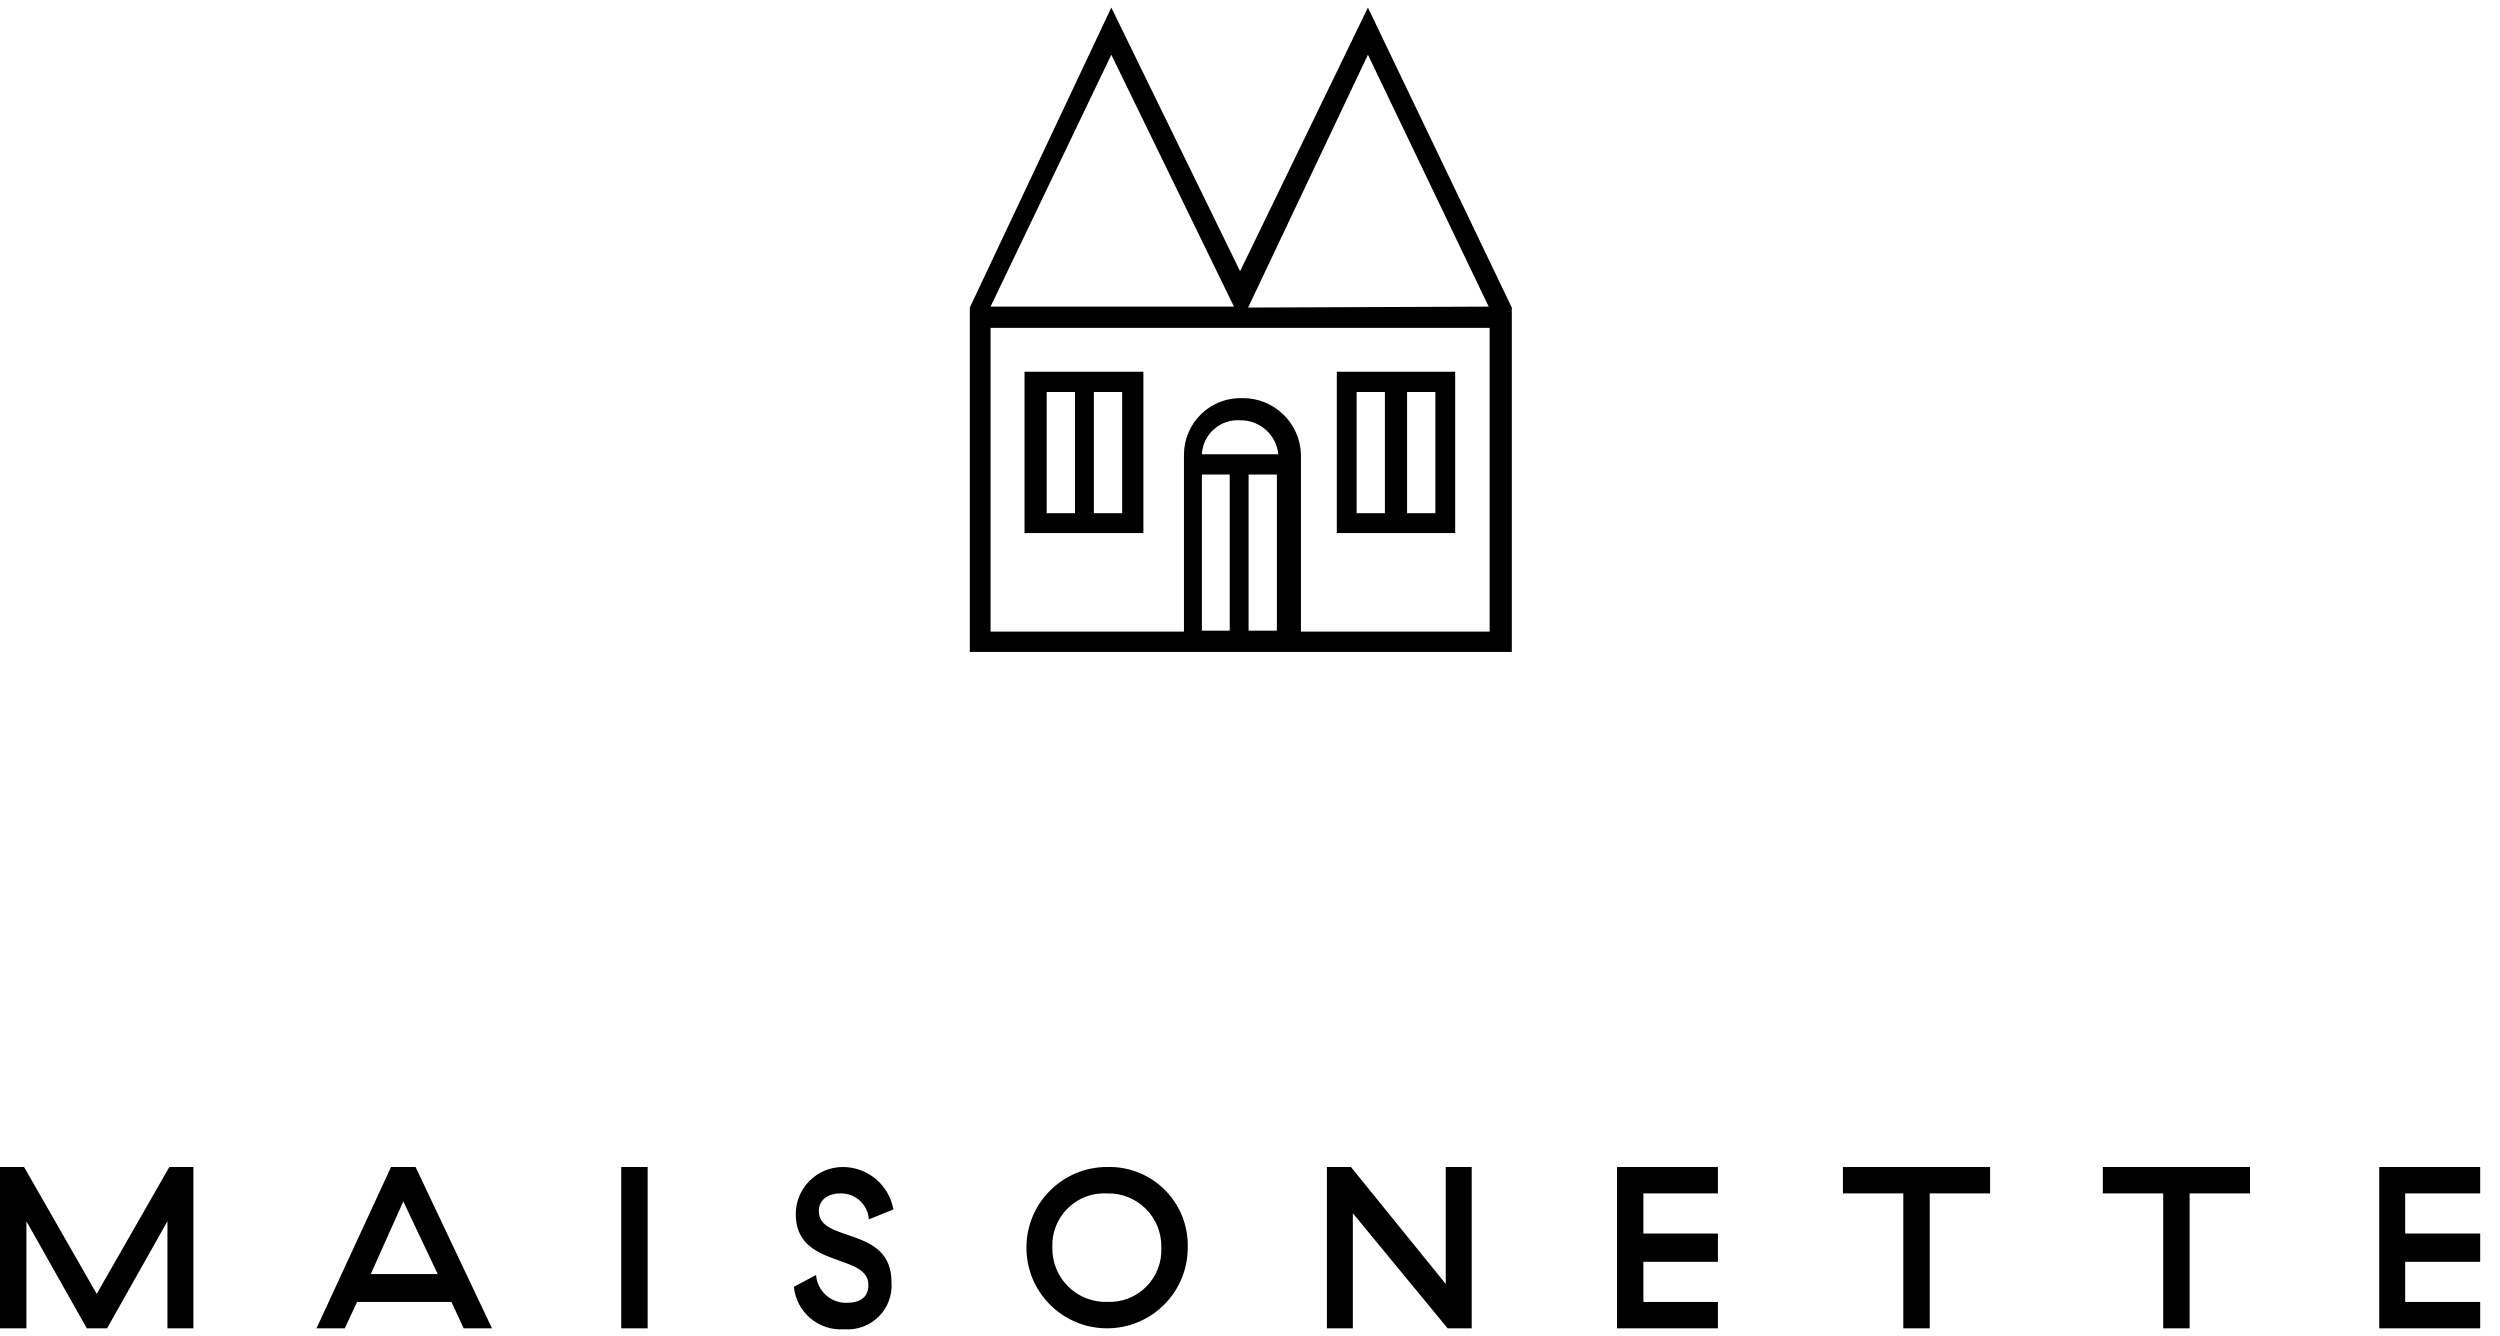
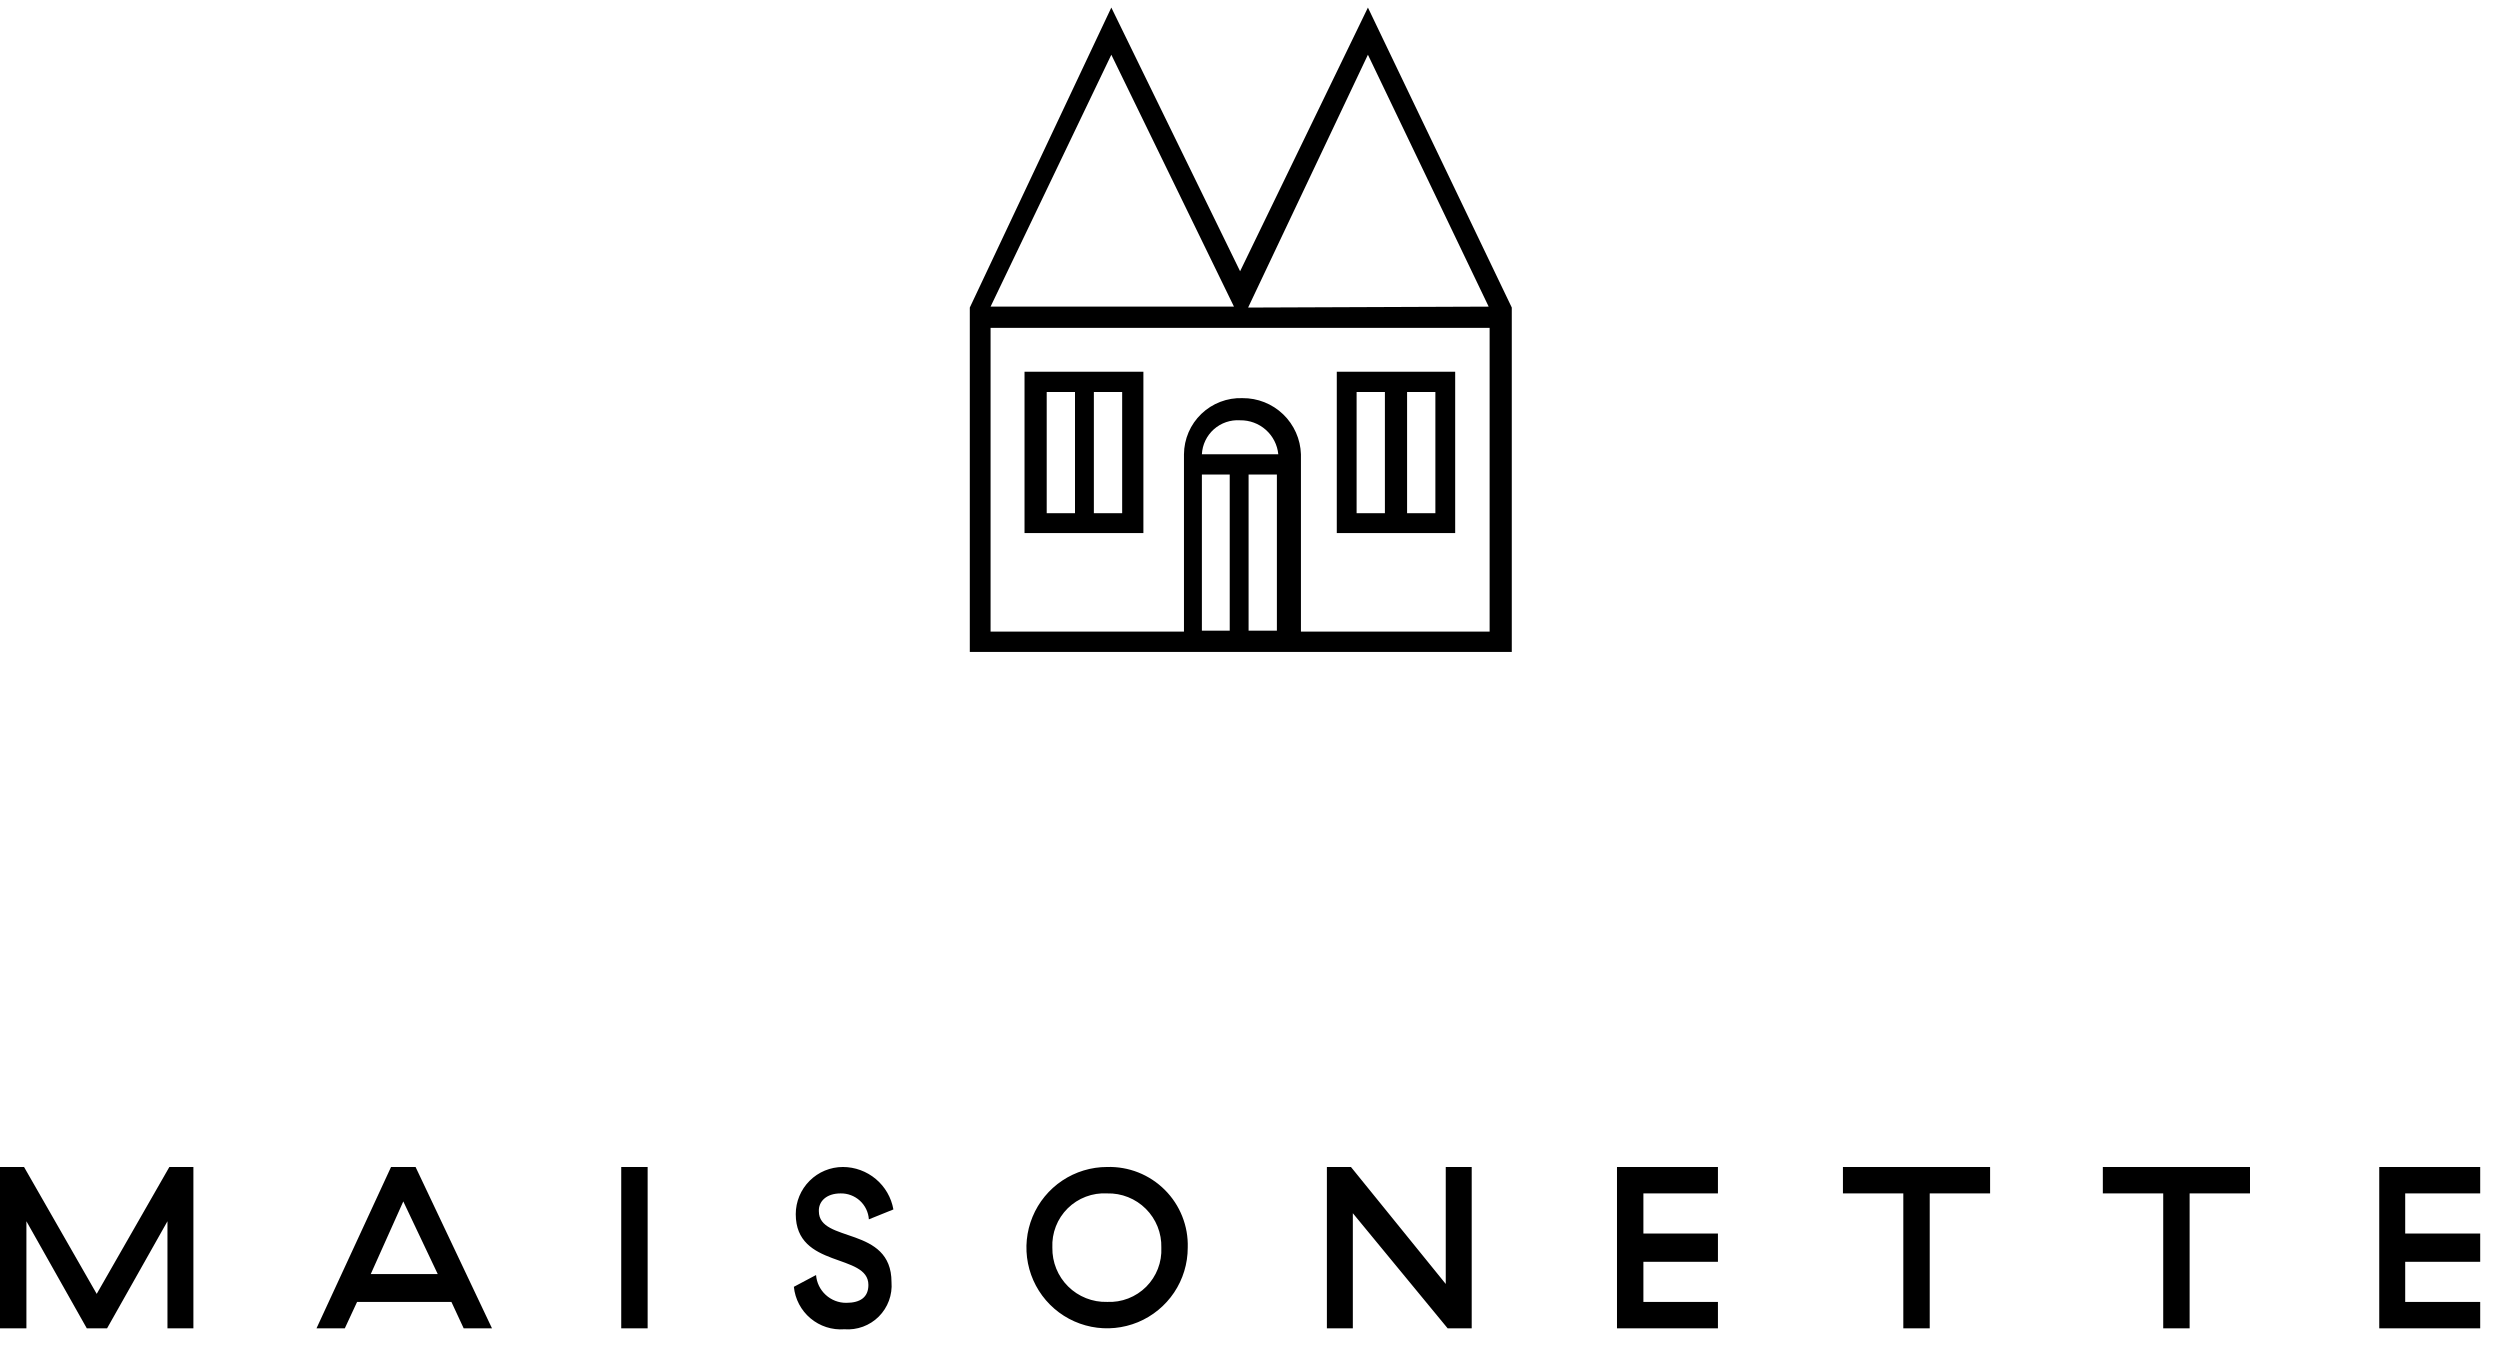
- <svg xmlns="http://www.w3.org/2000/svg" width="131" height="70" viewBox="0 0 53 28">
-   <path d="M26.29 5.59L23.56 0l-3 6.36v7.3h11.49v-7.3L29 0zM23.56 1l2.6 5.34H21zm2.51 12.21h-.59V9.9h.59zm1 0h-.6V9.9h.6zm-1.59-3.74a.76.76 0 0 1 .81-.72.8.8 0 0 1 .81.72zm6.1 3.76h-4V9.47a1.23 1.23 0 0 0-1.24-1.19 1.2 1.2 0 0 0-1.24 1.19v3.76H21V6.79h10.58zm-5.12-6.87L29 1l2.56 5.34z" class="inherit-fill" fill="#000" />
-   <path d="M24.24 7.72h-2.52v3.42h2.52zm-1.45 3h-.6V8.15h.6zm1 0h-.6V8.15h.6zM30.85 7.72h-2.51v3.42h2.51zm-1.49 3h-.6V8.15h.6zm1.07 0h-.6V8.15h.6zM2.05 27.27L.51 24.58H0V28h.56v-2.27L1.84 28h.43l1.28-2.27V28h.55v-3.42h-.51l-1.54 2.69z" class="inherit-fill" fill="#000" />
-   <path d="M8.29 24.58L6.71 28h.6l.26-.56h2l.26.56h.6l-1.62-3.42zm-.43 2.27l.69-1.54.73 1.54z" class="inherit-fill" fill="#000" />
-   <path class="inherit-fill" fill="#000" d="M13.17 24.58h.56V28h-.56zM17.82 25.14a.59.59 0 0 1 .6.55l.52-.21a1.09 1.09 0 0 0-1.07-.9 1 1 0 0 0-1 1c0 1.16 1.54.82 1.54 1.5 0 .26-.17.38-.47.38a.64.64 0 0 1-.64-.59l-.47.25a1 1 0 0 0 1.07.9.93.93 0 0 0 1-1c0-1.2-1.54-.82-1.54-1.5-.01-.21.16-.38.46-.38zM23.47 24.58a1.71 1.71 0 1 0 1.71 1.71 1.66 1.66 0 0 0-1.71-1.71zm0 2.86a1.13 1.13 0 0 1-1.16-1.15 1.1 1.1 0 0 1 1.16-1.15 1.12 1.12 0 0 1 1.15 1.15 1.1 1.1 0 0 1-1.15 1.15zM30.65 27.06l-2.01-2.48h-.51V28h.55v-2.44L30.69 28h.51v-3.42h-.55v2.48zM34.28 28h2.14v-.56h-1.58v-.85h1.58v-.6h-1.58v-.85h1.58v-.56h-2.14V28zM39.07 25.14h1.28V28h.56v-2.86h1.28v-.56h-3.12v.56zM44.58 25.14h1.28V28h.56v-2.86h1.28v-.56h-3.12v.56zM52.58 25.14v-.56h-2.14V28h2.14v-.56h-1.59v-.85h1.59v-.6h-1.59v-.85h1.59z" />
+ <svg xmlns="http://www.w3.org/2000/svg" width="126" height="68" viewBox="0 0 126 68" fill="none">
+   <g class="inherit-fill" fill="black">
+     <path d="M62.501 13.671L56.011 0.381L48.878 15.501V32.856H76.194V15.501L68.943 0.381L62.501 13.671ZM56.011 2.758L62.192 15.454H49.925L56.011 2.758ZM61.978 31.786H60.575V23.917H61.978V31.786ZM64.355 31.786H62.929V23.917H64.355V31.786ZM60.575 22.895C60.587 22.655 60.647 22.421 60.751 22.204C60.854 21.988 61 21.795 61.179 21.635C61.358 21.476 61.568 21.354 61.794 21.276C62.021 21.199 62.261 21.167 62.501 21.183C62.978 21.175 63.441 21.346 63.797 21.663C64.154 21.98 64.379 22.42 64.426 22.895H60.575ZM75.077 31.834H65.567V22.895C65.543 22.132 65.22 21.409 64.67 20.88C64.119 20.351 63.383 20.059 62.62 20.066C62.239 20.053 61.86 20.116 61.504 20.253C61.148 20.389 60.824 20.595 60.549 20.859C60.274 21.122 60.055 21.438 59.904 21.788C59.754 22.138 59.675 22.514 59.672 22.895V31.834H49.925V16.523H75.077V31.834ZM62.905 15.501L68.943 2.758L75.029 15.454L62.905 15.501Z" />
+     <path d="M57.627 18.734H51.636V26.865H57.627V18.734ZM54.18 25.866H52.754V19.757H54.18V25.866ZM56.557 25.866H55.131V19.757H56.557V25.866ZM73.341 18.734H67.374V26.865H73.341V18.734ZM69.799 25.866H68.373V19.757H69.799V25.866ZM72.343 25.866H70.917V19.757H72.343V25.866ZM4.874 65.212L1.212 58.817H0V66.947H1.331V61.551L4.374 66.947H5.397L8.44 61.551V66.947H9.747V58.817H8.535L4.874 65.212Z" />
+     <path d="M19.708 58.817L15.952 66.947H17.379L17.997 65.616H22.751L23.369 66.947H24.796L20.945 58.817H19.708ZM18.686 64.213L20.326 60.552L22.062 64.213H18.686Z" />
+     <path d="M31.31 58.816H32.641V66.947H31.31V58.816ZM42.365 60.148C42.725 60.141 43.074 60.273 43.34 60.516C43.605 60.76 43.767 61.096 43.791 61.455L45.027 60.956C44.922 60.358 44.609 59.816 44.144 59.425C43.679 59.034 43.091 58.818 42.484 58.816C41.853 58.816 41.248 59.067 40.803 59.513C40.357 59.959 40.106 60.563 40.106 61.194C40.106 63.952 43.767 63.143 43.767 64.76C43.767 65.378 43.363 65.663 42.65 65.663C42.266 65.665 41.896 65.521 41.614 65.26C41.332 65 41.158 64.643 41.129 64.261L40.011 64.855C40.072 65.473 40.372 66.043 40.847 66.443C41.322 66.843 41.935 67.041 42.555 66.995C42.873 67.02 43.194 66.975 43.493 66.865C43.793 66.754 44.066 66.58 44.292 66.354C44.517 66.128 44.692 65.856 44.802 65.556C44.913 65.256 44.957 64.936 44.932 64.617C44.932 61.764 41.271 62.668 41.271 61.051C41.247 60.552 41.652 60.148 42.365 60.148V60.148ZM55.797 58.816C54.993 58.816 54.207 59.055 53.538 59.502C52.87 59.948 52.349 60.583 52.041 61.326C51.733 62.069 51.653 62.886 51.81 63.675C51.967 64.463 52.354 65.188 52.922 65.756C53.491 66.325 54.215 66.712 55.004 66.869C55.792 67.026 56.61 66.945 57.353 66.638C58.095 66.33 58.73 65.809 59.177 65.14C59.624 64.472 59.862 63.686 59.862 62.882C59.879 62.343 59.785 61.807 59.586 61.307C59.388 60.806 59.089 60.351 58.708 59.971C58.327 59.59 57.873 59.291 57.372 59.092C56.871 58.894 56.335 58.8 55.797 58.816V58.816ZM55.797 65.616C55.434 65.626 55.073 65.562 54.736 65.428C54.398 65.294 54.092 65.094 53.834 64.838C53.576 64.583 53.373 64.278 53.236 63.941C53.1 63.605 53.033 63.245 53.039 62.882C53.022 62.516 53.082 62.151 53.215 61.81C53.347 61.469 53.55 61.16 53.81 60.902C54.07 60.644 54.381 60.444 54.724 60.314C55.066 60.184 55.431 60.127 55.797 60.148C56.159 60.138 56.519 60.202 56.855 60.336C57.191 60.47 57.496 60.671 57.752 60.927C58.008 61.183 58.209 61.488 58.343 61.824C58.477 62.16 58.541 62.52 58.531 62.882C58.548 63.245 58.489 63.608 58.357 63.948C58.226 64.287 58.025 64.595 57.768 64.853C57.51 65.11 57.202 65.311 56.863 65.442C56.523 65.574 56.16 65.633 55.797 65.616V65.616ZM72.866 64.712L68.088 58.816H66.875V66.947H68.183V61.146L72.961 66.947H74.174V58.816H72.866V64.712V64.712ZM81.496 66.947H86.584V65.616H82.827V63.595H86.584V62.169H82.827V60.148H86.584V58.816H81.496V66.947ZM92.884 60.148H95.927V66.947H97.258V60.148H100.301V58.816H92.884V60.148V60.148ZM105.983 60.148H109.026V66.947H110.357V60.148H113.4V58.816H105.983V60.148V60.148ZM125.002 60.148V58.816H119.914V66.947H125.002V65.616H121.222V63.595H125.002V62.169H121.222V60.148H125.002V60.148Z" />
+   </g>
</svg>
